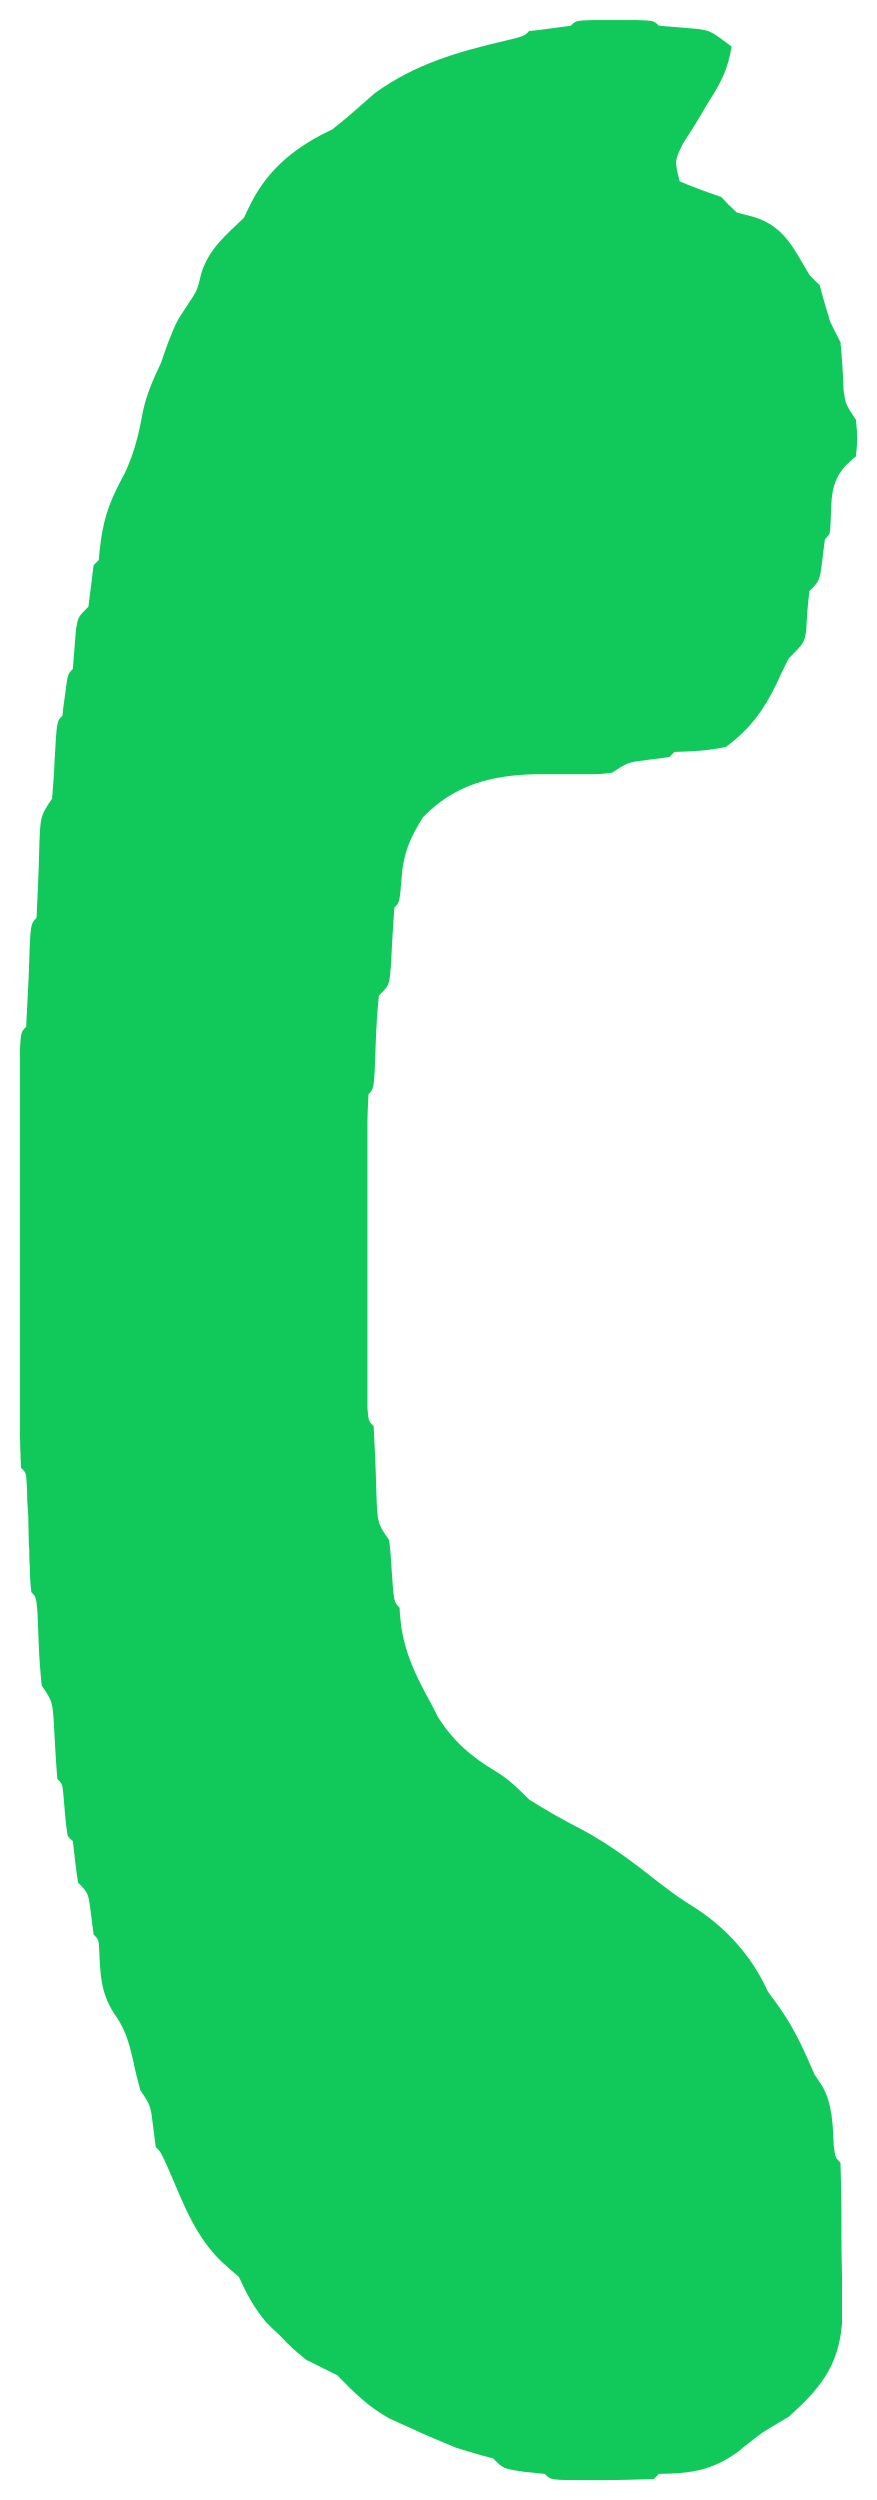
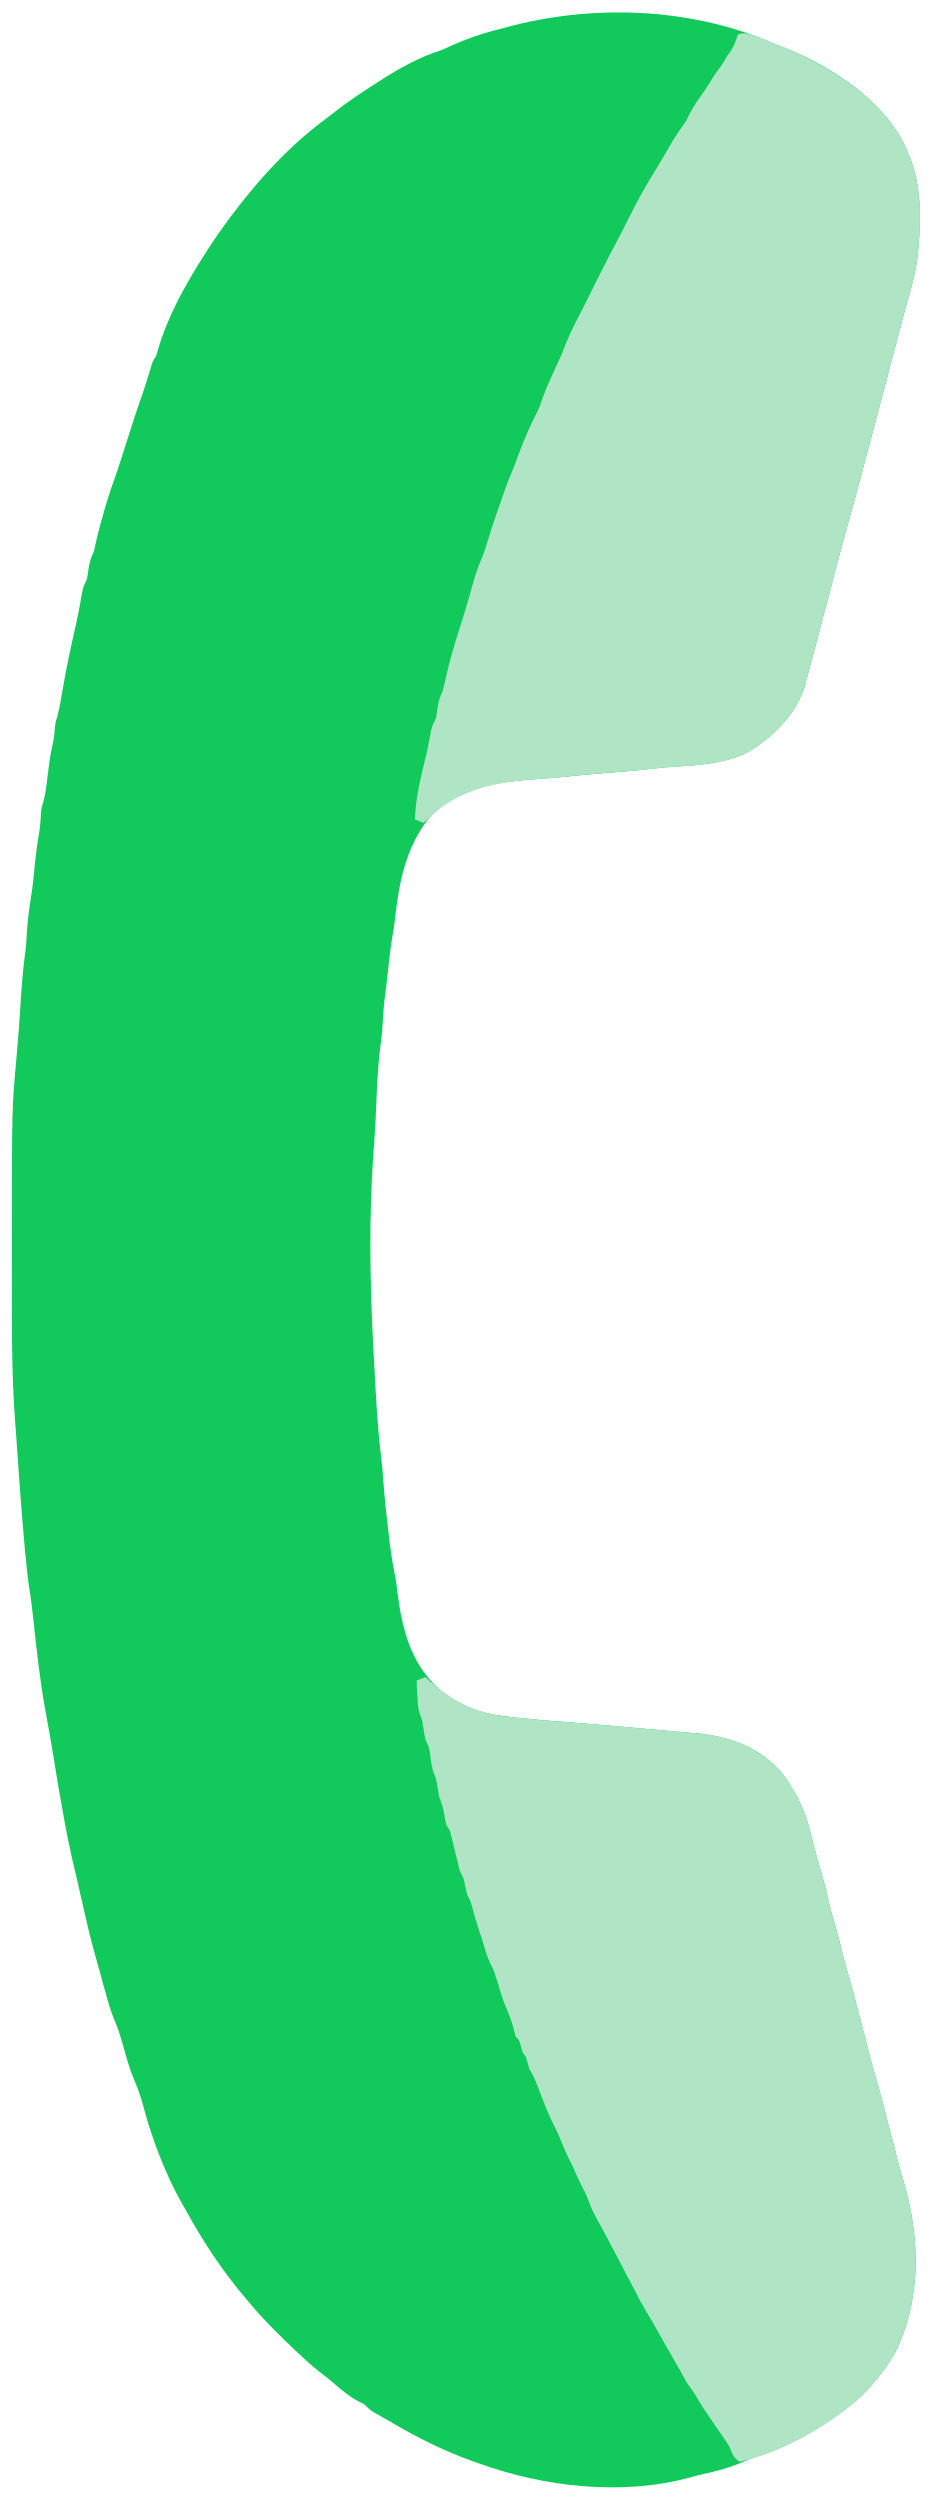
- <svg xmlns="http://www.w3.org/2000/svg" viewBox="416 271 169 482">
-   <g fill="#10C95A">
-     <path d="M0 0 C1.4 0 2.7 0 4.2 0 C4.8 0 4.8 0 8.3 0 C11.7 0.1 11.7 0.1 12.7 1.1 C15.1 1.3 17.6 1.5 20.1 1.7 C22.7 2.1 22.7 2.1 26.7 5.1 C26.1 9.1 24.8 11.8 22.7 15.1 C21.6 16.8 20.7 18.5 19.7 20.1 C19.3 20.7 19.3 20.7 17.4 23.7 C15.7 27.1 15.7 27.1 16.7 31.1 C19.3 32.2 22 33.2 24.7 34.1 C25.6 35.1 26.6 36.1 27.7 37.1 C28.8 37.4 29.9 37.7 31.1 38 C36.9 39.8 38.7 44.1 41.7 49.1 C42.3 49.8 43 50.5 43.7 51.1 C44.3 53.5 45 55.8 45.7 58.1 C46 58.8 46 58.8 47.7 62.1 C48 65.2 48.2 68.3 48.3 71.4 C48.7 74.1 48.7 74.1 50.7 77.1 C51 80.6 51 80.6 50.7 84.1 C50.3 84.4 50.3 84.4 48.7 85.9 C45.7 89.2 46 92.4 45.8 96.8 C45.7 99.1 45.7 99.1 44.7 100.1 C44.5 101.4 44.4 102.7 44.2 104.1 C43.7 108.1 43.7 108.1 41.7 110.1 C41.4 112.7 41.2 115.2 41.1 117.7 C40.7 120.1 40.7 120.1 37.7 123.1 C36.9 124.7 36.1 126.3 35.4 127.9 C32.8 133.2 30.4 136.5 25.7 140.1 C22.2 140.9 19.2 141 15.7 141.1 C15.3 141.5 15 141.8 14.7 142.1 C14 142.2 14 142.2 10.8 142.6 C6.7 143.1 6.7 143.1 3.7 145.1 C1.3 145.4 1.3 145.4 -1.5 145.4 C-2.6 145.4 -3.6 145.4 -4.7 145.4 C-6.8 145.4 -8.9 145.4 -11.1 145.4 C-19.6 145.6 -26.7 147.4 -32.8 153.7 C-35.3 157.7 -36.6 160.7 -36.9 165.3 C-37.3 170.1 -37.3 170.1 -38.3 171.1 C-38.6 175 -38.8 178.8 -39 182.7 C-39.3 186.1 -39.3 186.1 -41.3 188.1 C-41.6 191.1 -41.8 194.2 -41.9 197.2 C-42.2 206 -42.2 206 -43.3 207.1 C-43.4 209.1 -43.5 211.1 -43.5 213 C-43.5 213.6 -43.5 213.6 -43.5 216.8 C-43.5 218.2 -43.5 219.6 -43.5 221 C-43.5 221.7 -43.5 221.7 -43.5 225.2 C-43.5 228.2 -43.5 231.1 -43.5 234.1 C-43.5 238.6 -43.5 243.2 -43.5 247.7 C-43.5 250.6 -43.5 253.4 -43.5 256.3 C-43.5 257 -43.5 257 -43.5 260.4 C-43.5 261.7 -43.5 263 -43.5 264.3 C-43.5 265.4 -43.5 266.5 -43.5 267.6 C-43.3 270.1 -43.3 270.1 -42.3 271.1 C-42.1 275.1 -41.9 279.1 -41.8 283.2 C-41.6 289.8 -41.6 289.8 -39.3 293.1 C-39 296 -39 296 -38.8 299.3 C-38.4 305 -38.4 305 -37.3 306.1 C-37.3 306.7 -37.3 306.7 -37 309.7 C-36.2 314.7 -34.6 318.3 -32.2 322.8 C-31.4 324.3 -30.6 325.7 -29.9 327.2 C-26.8 332 -23.5 334.8 -18.7 337.7 C-16.2 339.2 -14.4 341 -12.3 343.1 C-9 345.2 -5.6 347.1 -2.1 348.9 C3.3 351.8 7.9 355.3 12.7 359.1 C16.7 362.1 16.7 362.1 19.1 363.6 C25.5 367.6 30.6 373.2 33.7 380.1 C34.5 381.2 35.3 382.3 36.1 383.4 C39 387.6 40.7 391.5 42.7 396.1 C43.2 396.9 43.8 397.7 44.3 398.5 C46.2 402.2 46.2 405.7 46.4 409.8 C46.7 412.1 46.7 412.1 47.7 413.1 C47.9 418.8 47.9 424.5 47.9 430.3 C47.9 431.1 47.9 431.1 48 435.1 C48 435.9 48 435.9 48 439.8 C48 441.3 48 442.7 48 444.1 C47.3 452.5 43.6 456.8 37.7 462.1 C36 463.1 34.3 464.1 32.7 465.1 C31.1 466.3 29.5 467.5 28 468.8 C22.8 472.5 19 473 12.7 473.1 C12.3 473.5 12 473.8 11.7 474.1 C8.3 474.2 5 474.3 1.7 474.3 C0.7 474.3 -0.2 474.3 -1.2 474.3 C-8.2 474.3 -8.2 474.3 -9.3 473.1 C-10.6 473 -11.9 472.8 -13.3 472.7 C-17.3 472.1 -17.3 472.1 -19.3 470.1 C-21.7 469.5 -24 468.8 -26.3 468.1 C-29.2 466.9 -32.1 465.7 -34.9 464.4 C-36.4 463.7 -37.8 463.1 -39.3 462.4 C-43.4 460.1 -46 457.5 -49.3 454.1 C-51.3 453.1 -53.3 452.1 -55.3 451.1 C-58 448.9 -58 448.9 -60.5 446.3 C-61.4 445.5 -62.2 444.7 -63.1 443.8 C-65.4 441 -66.8 438.4 -68.3 435.1 C-69.4 434.2 -70.4 433.3 -71.5 432.3 C-76.6 427.5 -79 421 -81.7 414.7 C-83.3 411.1 -83.3 411.1 -84.3 410.1 C-84.4 409.5 -84.4 409.5 -84.8 406.3 C-85.3 402.1 -85.3 402.1 -87.3 399.1 C-87.8 397.2 -88.3 395.3 -88.7 393.3 C-89.6 389.5 -90.2 387.3 -92.5 384.1 C-94.9 380.2 -95 376.9 -95.2 372.4 C-95.3 370.1 -95.3 370.1 -96.3 369.1 C-96.5 367.8 -96.6 366.5 -96.8 365.2 C-97.3 361.1 -97.3 361.1 -99.3 359.1 C-99.7 356.5 -100 353.8 -100.3 351.1 C-100.7 350.8 -101 350.5 -101.3 350.1 C-101.7 347.6 -101.9 345 -102.1 342.4 C-102.3 340.1 -102.3 340.1 -103.3 339.1 C-103.6 335.3 -103.8 331.5 -104 327.7 C-104.3 324.1 -104.3 324.1 -106.3 321.1 C-106.6 318.3 -106.8 315.4 -106.9 312.5 C-107.2 304.2 -107.2 304.2 -108.3 303.1 C-108.5 301.4 -108.6 299.7 -108.6 298 C-108.7 297 -108.7 296 -108.7 294.9 C-108.8 293.8 -108.8 293.8 -108.9 288.3 C-109 287.3 -109 286.3 -109.1 285.2 C-109.1 284.3 -109.1 283.3 -109.2 282.3 C-109.3 280.1 -109.3 280.1 -110.3 279.1 C-110.4 276.5 -110.5 273.9 -110.5 271.3 C-110.5 270.9 -110.5 270.9 -110.5 268.8 C-110.5 266.1 -110.5 263.4 -110.5 260.7 C-110.5 258.8 -110.5 256.9 -110.5 255.1 C-110.5 251.1 -110.5 247.2 -110.5 243.2 C-110.5 238.2 -110.5 233.1 -110.5 228 C-110.5 224.1 -110.5 220.3 -110.5 216.4 C-110.5 214.5 -110.5 212.6 -110.5 210.8 C-110.5 208.2 -110.5 205.5 -110.5 202.9 C-110.5 201.5 -110.5 200 -110.5 198.4 C-110.3 195.1 -110.3 195.1 -109.3 194.1 C-109.1 190.8 -109 187.5 -108.8 184.1 C-108.5 174.3 -108.5 174.3 -107.3 173.1 C-107.1 168.9 -106.9 164.7 -106.8 160.5 C-106.6 153.5 -106.6 153.5 -104.3 150.1 C-104.1 147.6 -103.9 145.1 -103.8 142.5 C-103.4 135.2 -103.4 135.2 -102.3 134.1 C-102.2 132.8 -102 131.5 -101.8 130.1 C-101.3 126.1 -101.3 126.1 -100.3 125.1 C-100.1 122.6 -99.9 120 -99.7 117.5 C-99.3 115.1 -99.3 115.1 -97.3 113.1 C-97 110.5 -96.6 107.8 -96.3 105.1 C-96.2 105 -96.2 105 -95.3 104.1 C-95.2 102.9 -95.1 101.7 -94.9 100.4 C-94.2 95.2 -92.8 92 -90.3 87.4 C-88.4 83.3 -87.6 79.9 -86.8 75.5 C-86.1 72.2 -84.8 69.2 -83.3 66.1 C-82.9 64.8 -82.4 63.5 -81.9 62.1 C-80.3 58.1 -80.3 58.1 -78.3 55.1 C-76.3 52.1 -76.3 52.1 -75.5 48.7 C-73.9 43.9 -70.9 41.6 -67.3 38.1 C-66.9 37.2 -66.4 36.2 -65.9 35.2 C-62.5 28.5 -57 24.2 -50.3 21.1 C-47.5 18.9 -44.8 16.5 -42.1 14.1 C-34.2 8.4 -26 6.1 -16.6 3.9 C-13.3 3.1 -13.3 3.1 -12.3 2.1 C-11 2 -11 2 -4.3 1.1 C-3.3 0.1 -3.3 0.1 0 0 Z " transform="translate(530.3438,274.8672)" />
-   </g>
+ <svg xmlns="http://www.w3.org/2000/svg" viewBox="736 304 536 1440">
+   <path fill="#12C95B" d="M0 0 C2.6 1.1 5.3 2.2 8 3.2 C33.9 13.5 64.8 33.7 76.8 59.8 C77.3 61 77.8 62.2 78.3 63.4 C78.8 64.6 79.3 65.7 79.8 66.9 C86 83.5 85.9 101.1 84.3 118.4 C84.2 119.7 84.1 121 84 122.3 C82.9 132.3 80.2 141.8 77.3 151.4 C76.6 154 76 156.6 75.3 159.1 C75 160.3 74.6 161.6 74.3 162.8 C74 164 73.7 165.2 73.3 166.4 C72.7 168.8 72.1 171.1 71.5 173.4 C69.8 179.6 68.2 185.8 66.6 192 C63.2 204.9 59.8 217.7 56.4 230.5 C55.3 234.4 54.3 238.3 53.3 242.1 C50.2 253.8 47.1 265.5 43.8 277.1 C40.7 288 37.8 299 35 309.9 C33.2 317.1 31.3 324.3 29.3 331.4 C28.7 334 28 336.5 27.3 339.1 C26.6 341.6 26 344.1 25.3 346.7 C24.9 348 24.6 349.2 24.3 350.5 C23.6 353 22.9 355.5 22.3 358 C21.7 360.2 21.1 362.4 20.5 364.6 C20.3 365.6 20 366.5 19.7 367.5 C19.5 368.4 19.3 369.2 19.1 370.1 C13.8 387.3 0.1 400.6 -15.1 409.4 C-29.2 415.6 -43.4 416.3 -58.5 417.2 C-62.6 417.5 -66.7 417.9 -70.7 418.4 C-79.1 419.4 -87.5 420.1 -96 420.7 C-103.9 421.3 -111.8 422.1 -119.7 422.9 C-124.6 423.4 -129.4 423.8 -134.3 424.1 C-157.6 425.8 -181.5 428.3 -197.9 447 C-211.4 464.7 -214.9 484.3 -217.3 506 C-217.6 509.1 -218.1 512.2 -218.7 515.3 C-219.8 521.8 -220.5 528.3 -221.2 534.8 C-221.6 539.1 -222.2 543.3 -222.7 547.6 C-223.6 554.1 -224 560.6 -224.4 567.2 C-224.6 571.1 -225.1 574.9 -225.6 578.7 C-226.8 588 -227.3 597.2 -227.7 606.6 C-227.8 610.1 -228 613.7 -228.2 617.3 C-228.2 618.1 -228.2 619 -228.3 619.9 C-228.6 626.2 -229 632.5 -229.5 638.7 C-232.2 676.1 -231.6 713.1 -229.7 750.4 C-229.6 751 -229.6 751 -229.5 753.9 C-229.1 761.9 -228.6 769.9 -228.2 778 C-228.1 779.1 -228 780.1 -228 781.2 C-227.3 792.5 -226.5 803.6 -225.1 814.8 C-224.5 819.7 -224.1 824.5 -223.8 829.4 C-223 839.6 -221.9 849.7 -220.7 859.8 C-220.5 861.2 -220.3 862.6 -220.2 864 C-219.3 871.3 -218.1 878.3 -216.7 885.4 C-216.3 887.7 -216 890 -215.8 892.3 C-212.6 916.2 -207.5 936.2 -187.5 951.9 C-175.3 960 -164.4 963 -149.8 964.5 C-148.3 964.7 -146.9 964.8 -145.3 965 C-136.5 965.9 -127.7 966.7 -118.8 967.3 C-103.2 968.5 -87.5 969.9 -71.9 971.3 C-68.6 971.6 -65.3 971.9 -62 972.2 C-57.1 972.6 -52.3 973 -47.4 973.5 C-46.7 973.5 -46.7 973.5 -43 973.8 C-24.9 975.6 -8 981.6 4.5 995.2 C13.4 1006.2 19.1 1017.8 22.3 1031.4 C24.4 1039.9 26.7 1048.4 29.2 1056.8 C30.8 1062.3 32.1 1067.8 33.3 1073.4 C34.1 1076.4 34.9 1079.3 35.8 1082.2 C37.2 1087.2 38.6 1092.2 39.8 1097.2 C41.1 1102.8 42.7 1108.4 44.3 1113.9 C46.2 1120.4 48 1127 49.6 1133.5 C50.5 1137 51.4 1140.5 52.3 1143.9 C53.5 1148.3 54.7 1152.7 55.7 1157.1 C57.1 1162.7 58.7 1168.3 60.3 1173.9 C62.2 1180.4 64 1187 65.6 1193.5 C66.5 1197 67.4 1200.5 68.3 1203.9 C69.5 1208.3 70.7 1212.7 71.7 1217.1 C72.8 1221.7 74.2 1226.2 75.5 1230.7 C85.4 1263.8 86.5 1299.8 70.6 1331.2 C66.8 1337.9 62.5 1343.7 57.3 1349.4 C56.6 1350.2 55.9 1351 55.2 1351.8 C37.6 1370.5 11.6 1381.5 -11.7 1391.4 C-12.8 1391.9 -13.9 1392.4 -15.1 1392.9 C-21.7 1395.7 -28.2 1397.9 -35.2 1399.5 C-43.2 1401.3 -43.2 1401.3 -47 1402.4 C-86 1413.1 -131 1408 -168.7 1394.4 C-169.7 1394.1 -170.7 1393.7 -171.8 1393.3 C-188.5 1387.4 -204.4 1379.5 -219.7 1370.4 C-220.8 1369.8 -221.9 1369.1 -223.1 1368.5 C-224.2 1367.9 -225.2 1367.3 -226.3 1366.6 C-227.3 1366.1 -228.2 1365.5 -229.2 1365 C-231.7 1363.4 -231.7 1363.4 -234.7 1360.4 C-236 1359.7 -237.3 1359.1 -238.6 1358.4 C-243.8 1355.6 -248 1352 -252.5 1348.1 C-254.9 1346 -257.4 1344.1 -260 1342.1 C-264.6 1338.5 -268.8 1334.7 -273 1330.7 C-273.8 1330 -274.5 1329.3 -275.3 1328.6 C-283.7 1320.5 -292.1 1312.4 -299.7 1303.4 C-300.5 1302.4 -301.4 1301.4 -302.3 1300.3 C-316 1284.3 -327.5 1267 -337.7 1248.4 C-338.3 1247.3 -339 1246.1 -339.7 1244.9 C-346.6 1232.7 -352.1 1219.7 -356.7 1206.4 C-357.2 1204.9 -357.7 1203.5 -358.2 1201.9 C-359.3 1198.6 -360.3 1195.3 -361.2 1191.9 C-362.8 1185.8 -364.6 1179.8 -367.2 1173.9 C-370 1167.2 -372 1160.2 -373.9 1153.1 C-375.3 1148.1 -376.9 1143.2 -379 1138.4 C-381.1 1133.2 -382.6 1128 -384 1122.6 C-384.7 1120.4 -385.3 1118.1 -385.9 1115.9 C-386 1115.3 -386 1115.3 -386.8 1112.5 C-387.5 1109.9 -388.3 1107.2 -389 1104.6 C-391.8 1095 -394.1 1085.4 -396.3 1075.6 C-397.6 1069.7 -399 1063.9 -400.3 1058 C-403.1 1046.5 -405.6 1035.1 -407.7 1023.4 C-408 1021.7 -408.3 1020 -408.6 1018.3 C-410.5 1007.8 -412.3 997.4 -413.9 986.9 C-415.3 978.4 -416.8 969.9 -418.4 961.4 C-421.7 943.4 -423.6 925.2 -425.6 907 C-426.1 901.6 -426.8 896.3 -427.7 891 C-428.7 884.3 -429.4 877.7 -430 871 C-430.2 869.7 -430.3 868.4 -430.4 867 C-432.4 845.2 -433.9 823.3 -435.4 801.5 C-435.6 799.4 -435.7 797.2 -435.9 795.1 C-438.2 764.4 -437.8 733.6 -437.8 702.8 C-437.8 696.8 -437.8 690.7 -437.8 684.6 C-437.8 613.9 -437.8 613.9 -435.2 585.1 C-434.9 581.9 -434.7 578.7 -434.4 575.6 C-434.3 574 -434.2 572.5 -434 570.9 C-433.5 564 -433 557 -432.6 550.1 C-432 541.3 -431.3 532.6 -430.1 523.9 C-429.6 520.2 -429.4 516.5 -429.2 512.7 C-428.8 505.8 -427.9 499 -426.8 492.2 C-425.7 485.2 -425 478.3 -424.4 471.4 C-423.8 465.9 -423.1 460.6 -422.1 455.2 C-421.5 451.2 -421.2 447.3 -421 443.3 C-420.7 440.4 -420.7 440.4 -419.7 437.3 C-418.3 432.3 -417.8 427.2 -417.2 422.1 C-415.8 411 -415.8 411 -414.6 405.5 C-413.9 402.4 -413.4 399.5 -413.2 396.3 C-412.7 391.4 -412.7 391.4 -411.7 388.3 C-410.4 383.5 -409.6 378.8 -408.8 373.9 C-406.6 360.4 -403.6 347.1 -400.6 333.8 C-399.4 328.2 -398.4 322.6 -397.4 317 C-396.7 313.4 -396.7 313.4 -394.7 309.4 C-394.3 307.4 -393.9 305.4 -393.7 303.4 C-393.1 299.4 -392.5 297.1 -390.7 293.4 C-390.2 291.7 -389.8 289.9 -389.5 288.2 C-388 281.4 -386.1 274.8 -384.2 268.1 C-384 267.6 -384 267.6 -383.3 265 C-381.6 259.4 -379.7 253.9 -377.7 248.4 C-376.7 245.4 -375.7 242.3 -374.7 239.2 C-372.4 231.9 -370.1 224.7 -367.7 217.4 C-366.7 214.4 -365.7 211.4 -364.7 208.4 C-364 206.4 -363.3 204.4 -362.6 202.4 C-361 197.5 -359.4 192.7 -358 187.9 C-356.7 183.4 -356.7 183.4 -354.7 180.4 C-354.3 179.1 -353.9 177.7 -353.5 176.3 C-347.9 157.4 -338.2 140 -327.7 123.4 C-327.1 122.5 -326.5 121.6 -325.9 120.6 C-321.8 114 -317.3 107.7 -312.7 101.4 C-311.9 100.4 -311.2 99.4 -310.4 98.4 C-295.1 78.2 -278 59.5 -257.7 44.4 C-255.5 42.7 -253.4 41.1 -251.2 39.4 C-244.3 34 -237 29.2 -229.7 24.4 C-228.3 23.6 -227 22.7 -225.6 21.8 C-214.5 14.7 -203.3 8.4 -190.7 4.4 C-188.5 3.5 -186.3 2.5 -184.2 1.5 C-176.6 -1.8 -168.9 -4.7 -160.9 -6.8 C-158.4 -7.4 -156 -8 -153.6 -8.7 C-103.9 -22.3 -47.6 -20.4 0 0 Z " transform="translate(1180.656,328.5703)" />
+   <path fill="#AFE4C4" d="M0 0 C3.4 1.2 6.7 2.6 10 4 C10.9 4.4 11.9 4.7 12.8 5.1 C40.1 16 72.8 35.8 85.5 63.4 C86 64.6 86.5 65.8 87 67 C87.5 68.2 88 69.3 88.5 70.5 C94.7 87 94.6 104.6 93 122 C92.9 123.3 92.8 124.6 92.7 125.9 C91.5 135.9 88.8 145.3 86 155 C85.3 157.6 84.6 160.1 83.9 162.7 C83.8 163.3 83.8 163.3 83 166.4 C82.6 167.6 82.3 168.8 82 170 C81.4 172.3 80.8 174.7 80.1 177 C78.5 183.2 76.9 189.4 75.2 195.6 C71.9 208.4 68.5 221.3 65 234.1 C64 238 63 241.8 62 245.7 C58.9 257.4 55.7 269.1 52.4 280.7 C49.4 291.6 46.5 302.5 43.7 313.5 C41.8 320.7 39.9 327.8 38 335 C37.3 337.5 36.6 340.1 36 342.6 C35.3 345.2 34.6 347.7 33.9 350.2 C33.6 351.5 33.3 352.8 32.9 354.1 C32.3 356.6 31.6 359.1 30.9 361.5 C30.3 363.8 29.7 366 29.2 368.2 C28.9 369.2 28.7 370.1 28.4 371.1 C28.2 371.9 28 372.8 27.7 373.6 C22.4 390.9 8.8 404.1 -6.4 413 C-20.5 419.2 -34.7 419.8 -49.9 420.8 C-53.9 421.1 -58 421.5 -62.1 422 C-70.5 423 -78.9 423.6 -87.3 424.2 C-95.3 424.8 -103.1 425.6 -111 426.5 C-115.9 427 -120.8 427.4 -125.7 427.7 C-151.7 429.5 -173.1 433.6 -192 453 C-193.6 452.3 -195.3 451.7 -197 451 C-196.6 439 -193.9 427.6 -191 415.9 C-189.7 410.8 -188.8 405.6 -187.8 400.4 C-187 397 -187 397 -185 393 C-184.6 391 -184.3 389 -184 387 C-183.4 383 -182.8 380.7 -181 377 C-180.2 373.9 -179.5 370.8 -178.8 367.6 C-176.8 359 -174.4 350.7 -171.7 342.3 C-169.3 334.9 -167.1 327.6 -165 320.1 C-163.2 313.5 -161.3 306.9 -158.5 300.6 C-157 297 -155.9 293.4 -154.8 289.7 C-152.3 281.3 -149.3 273 -146.4 264.7 C-146.1 263.8 -145.9 263 -145.5 262.1 C-143.9 257.3 -142 252.7 -140 248 C-139 245.4 -138.1 242.8 -137.1 240.2 C-134.1 232.2 -130.8 224.5 -126.9 216.9 C-125 213 -125 213 -123.6 208.7 C-121.7 203.2 -119.4 198.2 -117 193 C-114.6 187.8 -112.2 182.7 -110.2 177.3 C-107.3 170 -103.6 163 -100 156 C-98.8 153.6 -97.6 151.3 -96.4 148.9 C-95.9 147.7 -95.3 146.6 -94.7 145.4 C-93.6 143.2 -92.4 140.9 -91.3 138.6 C-87.4 130.7 -83.3 122.9 -79.2 115.2 C-77.2 111.4 -75.2 107.5 -73.3 103.6 C-68.7 94.3 -63.7 85.4 -58.2 76.6 C-54.8 71.1 -51.6 65.5 -48.4 59.9 C-46.1 56.2 -43.6 52.6 -41 49 C-40.4 47.8 -39.8 46.6 -39.2 45.4 C-36.6 40.3 -33.4 35.7 -30.1 31.1 C-28.3 28.4 -26.6 25.8 -25 23 C-23.3 20.7 -21.7 18.3 -20 16 C-19 14.3 -18 12.7 -17 11 C-16.3 10 -15.6 9.1 -14.9 8.1 C-13 5.1 -12.1 2.3 -11 -1 C-7.5 -2.8 -3.6 -1 0 0 Z " transform="translate(1172,325)" />
+   <path fill="#AFE4C4" d="M0 0 C1 0.8 1.9 1.7 2.9 2.6 C17.8 15.3 30.3 21.1 49.9 23.1 C50.6 23.1 50.6 23.1 54.3 23.5 C63.1 24.5 72 25.3 80.8 25.9 C96.5 27.1 112.1 28.4 127.8 29.9 C131.1 30.2 134.4 30.5 137.7 30.7 C142.5 31.2 147.4 31.6 152.3 32.1 C153.7 32.2 155.2 32.3 156.7 32.4 C174.7 34.1 191.6 40.2 204.2 53.8 C213.1 64.7 218.7 76.3 222 90 C224.1 98.5 226.4 106.9 228.8 115.4 C230.4 120.9 231.8 126.4 233 132 C233.8 134.9 234.6 137.9 235.4 140.8 C236.8 145.8 238.2 150.8 239.4 155.8 C240.8 161.4 242.4 167 244 172.5 C245.9 179 247.7 185.5 249.3 192.1 C250.1 195.6 251.1 199 252 202.5 C253.2 206.9 254.3 211.2 255.4 215.6 C256.8 221.3 258.4 226.9 260 232.5 C261.9 239 263.7 245.5 265.3 252.1 C266.1 255.6 267.1 259 268 262.5 C269.2 266.9 270.3 271.2 271.4 275.6 C272.5 280.2 273.8 284.8 275.2 289.3 C285 322.4 286.2 358.4 270.2 389.8 C266.5 396.5 262.2 402.3 257 408 C256.3 408.8 255.6 409.6 254.9 410.4 C237.4 428.9 205.9 446.8 181 452 C177.2 449.4 176.8 447.2 175 443 C172.4 438.9 169.6 434.9 166.8 430.9 C162.8 425.1 158.8 419.3 155.3 413.1 C154 411 152.5 409 151 407 C150.1 405.5 149.3 404.1 148.5 402.6 C147.2 400.2 146 397.9 144.6 395.7 C143.1 393.1 141.6 390.5 140.1 387.8 C139.5 386.9 139 385.9 138.4 384.9 C137.3 382.9 136.1 380.8 135 378.8 C132.3 374 129.6 369.3 126.8 364.6 C124.7 361.2 122.8 357.7 121 354 C119.5 351.1 118 348.2 116.4 345.3 C115.5 343.6 114.7 341.9 113.8 340.2 C113.3 339.4 112.9 338.5 112.4 337.6 C111 335 109.7 332.4 108.3 329.8 C107.9 329 107.4 328.2 107 327.3 C106.1 325.7 105.3 324.2 104.5 322.6 C102.5 318.8 100.4 315 98.3 311.2 C96.1 307.2 94.6 303.3 93 299 C91.8 296.4 90.5 293.9 89.2 291.4 C87.7 288.3 86.3 285.2 85 282 C84.4 280.8 83.8 279.6 83.1 278.3 C80.9 273.9 79 269.3 77.2 264.8 C75.9 261.8 74.5 258.9 73 256 C69.8 249.2 67.1 242.2 64.5 235.2 C63.2 231.9 62 229 60 226 C59.3 223.7 58.7 221.3 58 219 C57.3 218 56.7 217 56 216 C55.7 214.8 55.3 213.6 55 212.4 C54 209 54 209 52 207 C51.8 205.9 51.5 204.9 51.2 203.8 C49.8 198.2 47.7 193 45.4 187.7 C44.1 184.2 43 180.7 42 177 C39.4 168.8 39.4 168.8 37.5 165.1 C35.9 161.7 34.8 158.3 33.8 154.8 C33 151.8 32 149 31 146.1 C29.4 141.2 28 136.3 26.7 131.4 C26 129 26 129 24 125 C23.3 122 22.7 119 22 116 C21.3 114.7 20.7 113.4 20 112 C19.5 110.2 19 108.3 18.6 106.5 C18.3 105.4 18.1 104.4 17.8 103.3 C17.3 101.1 16.7 98.9 16.2 96.7 C16 95.6 15.7 94.5 15.4 93.4 C15.2 92.5 15 91.5 14.7 90.5 C14 88 14 88 12 85 C11.6 83.2 11.3 81.4 11 79.6 C10.4 75.8 9.4 72.6 8 69 C7.4 66.2 7 63.5 6.6 60.7 C6 58 6 58 5 55.6 C3.4 51.5 3.1 47.3 2.6 43.1 C2 40 2 40 0 36 C-0.4 34 -0.7 32 -1 30.1 C-1.4 27.1 -1.8 24.5 -3 21.7 C-4.4 17.9 -4.4 14.2 -4.6 10.2 C-4.7 8.7 -4.8 7.1 -4.9 5.5 C-4.9 4.4 -4.9 3.2 -5 2 C-3.4 1.3 -1.7 0.7 0 0 Z " transform="translate(981,1270)" />
</svg>
